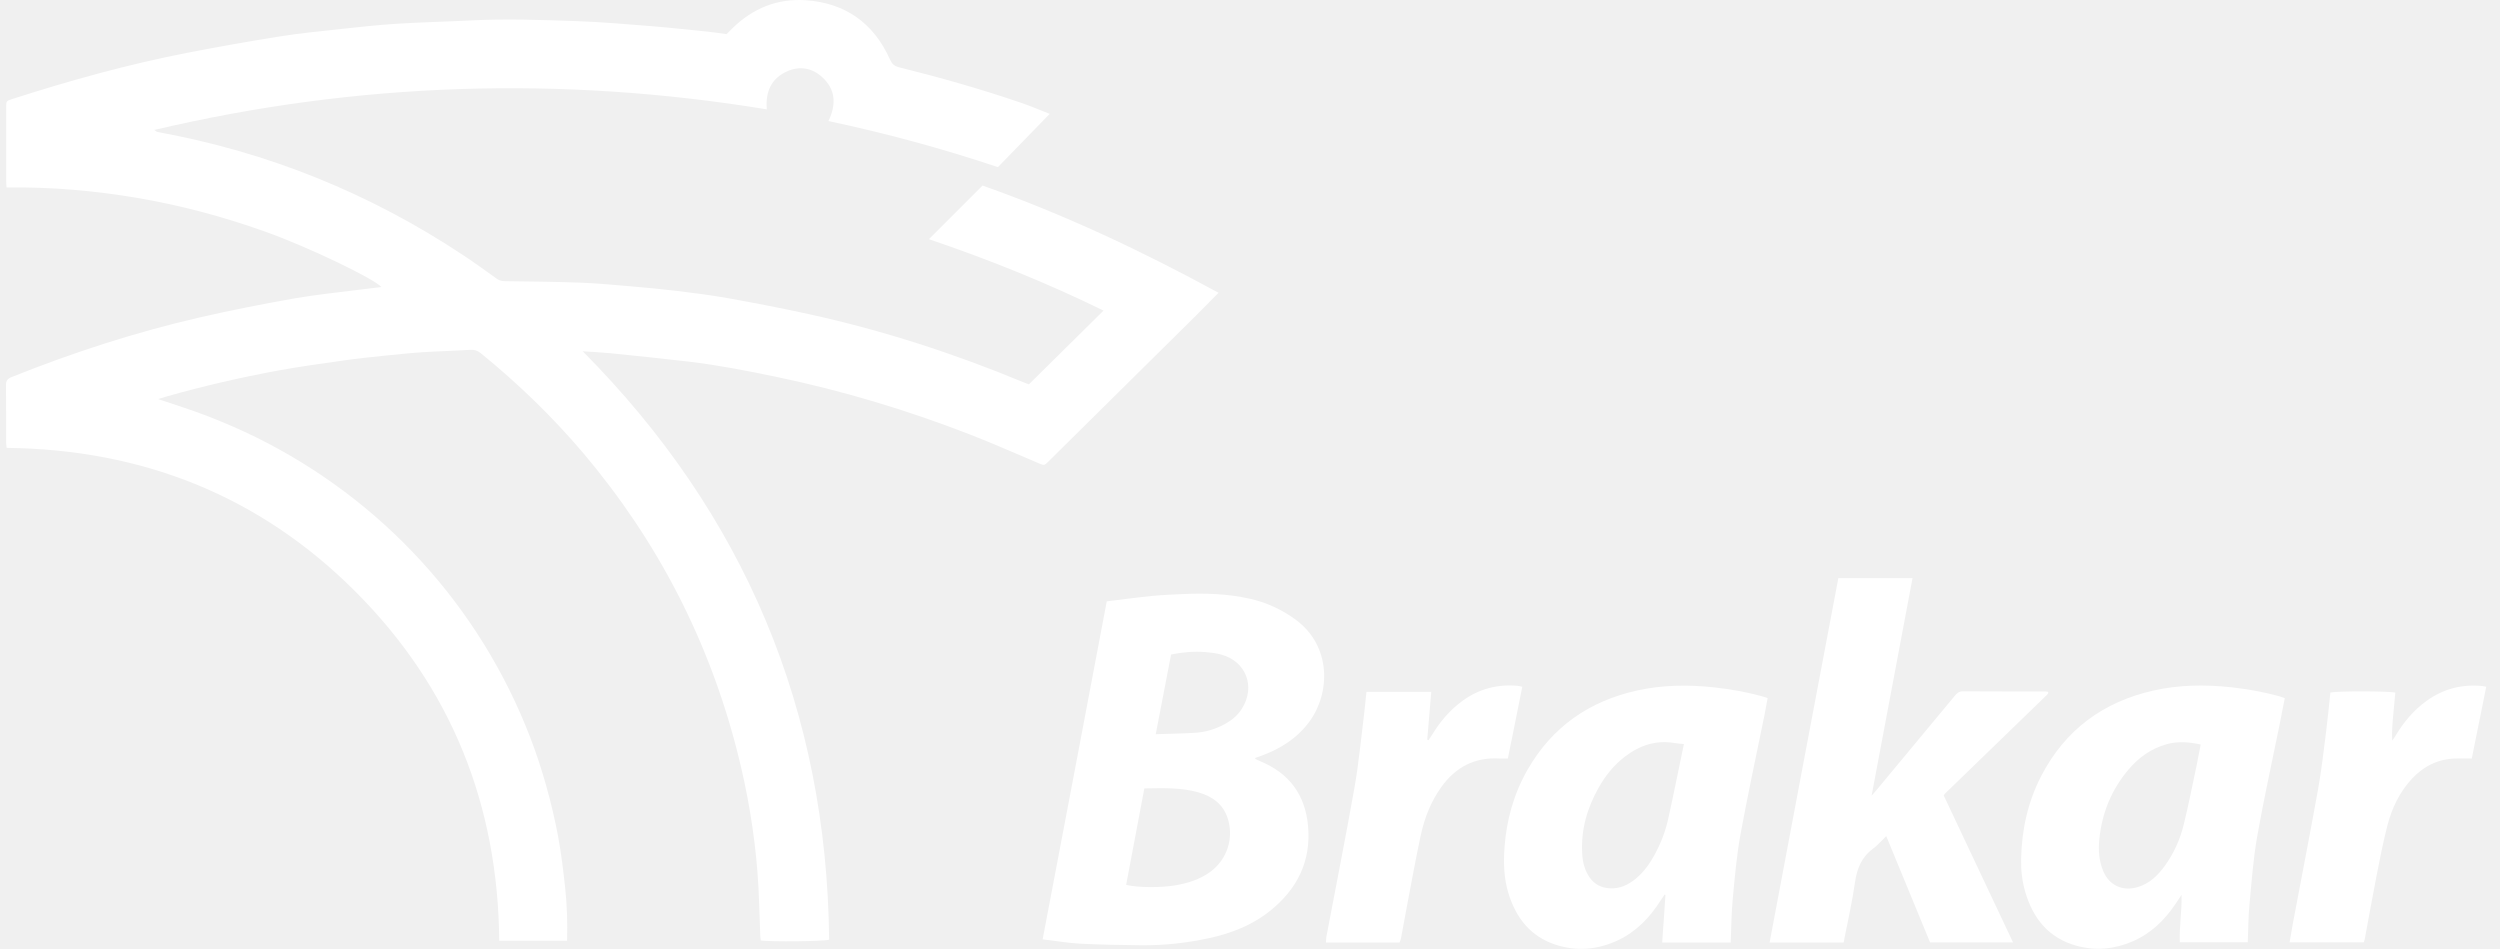
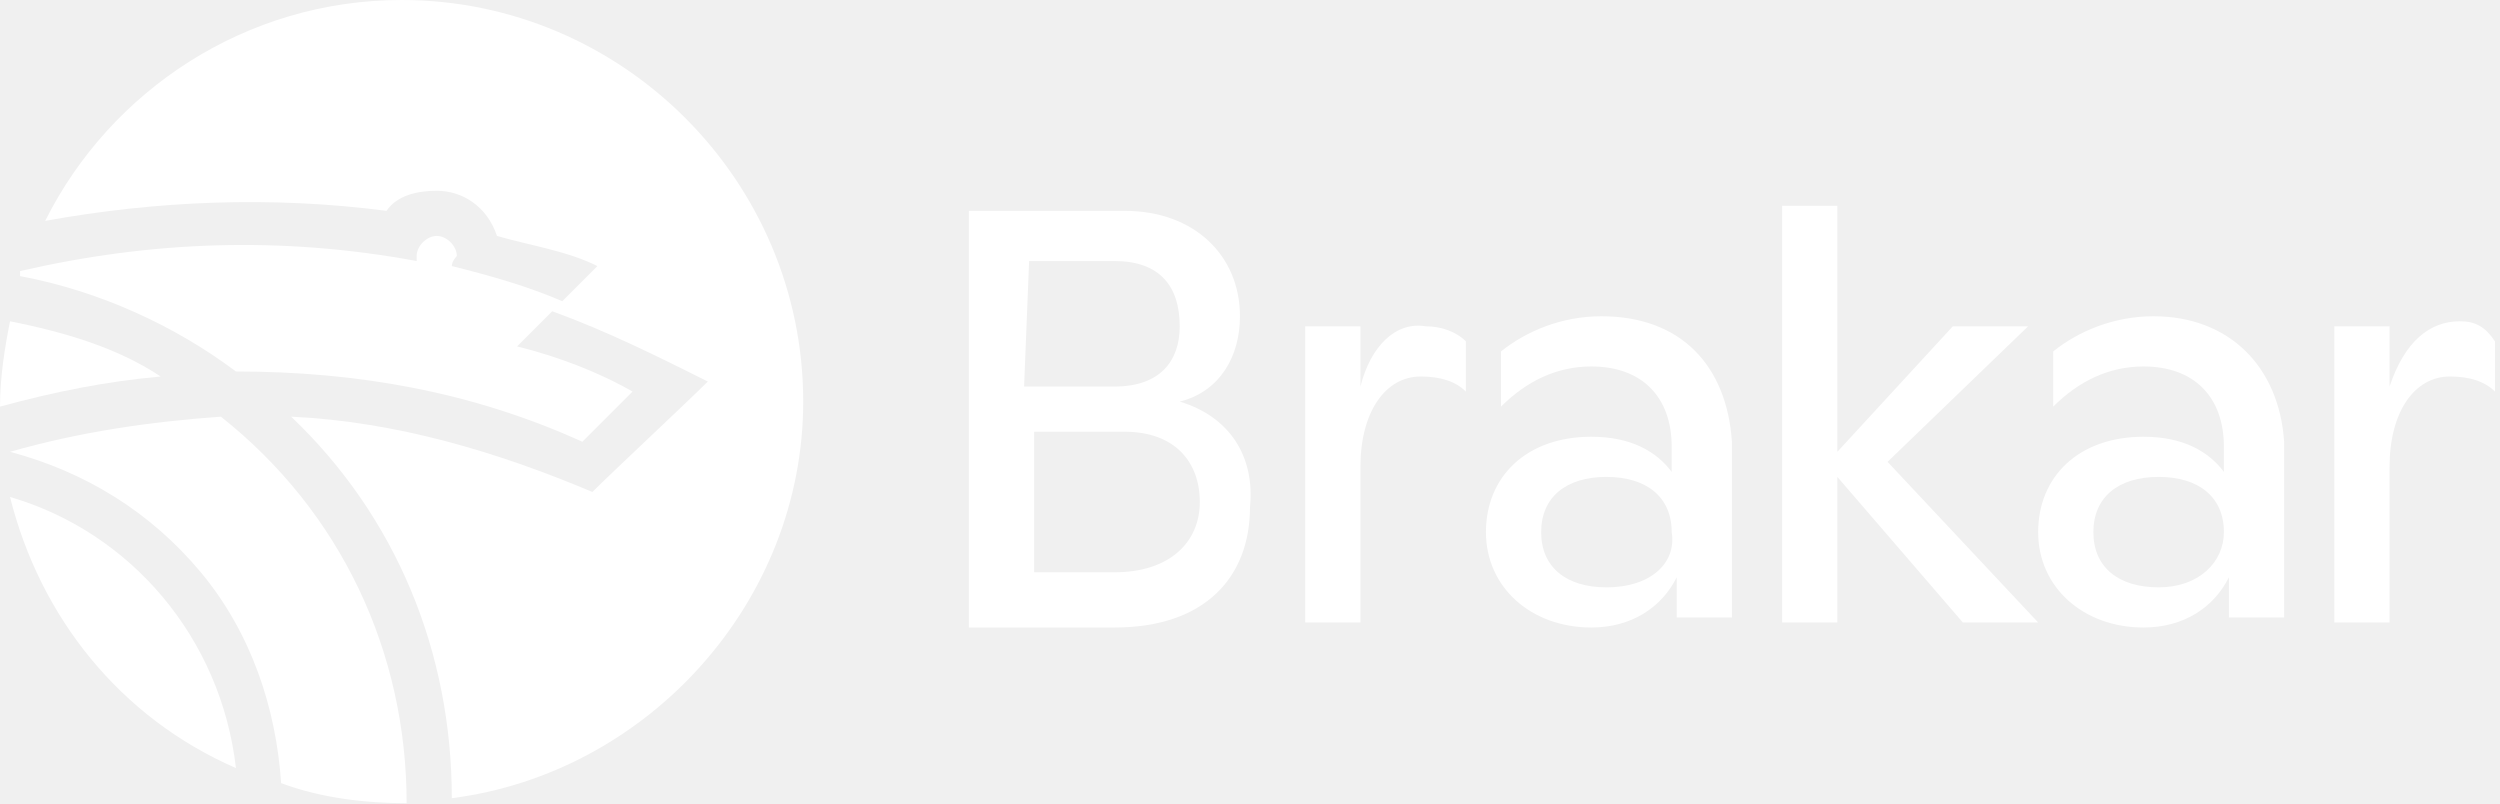
- <svg xmlns="http://www.w3.org/2000/svg" version="1.1" id="Layer_1" x="0px" y="0px" width="42.155px" height="16px" viewBox="0 0 42.155 16" enable-background="new 0 0 42.155 16" xml:space="preserve">
-   <path fill="#FFFFFF" d="M0.11,3.161C0.107,3.106,0.104,3.072,0.104,3.037  C0.103,2.63,0.103,2.223,0.104,1.816c0-0.113,0-0.113,0.105-0.147  c0.973-0.313,1.957-0.586,2.961-0.781C3.682,0.789,4.197,0.697,4.713,0.615  c0.343-0.055,0.689-0.088,1.035-0.126c0.311-0.034,0.622-0.068,0.934-0.088  c0.414-0.026,0.828-0.035,1.242-0.056c0.599-0.031,1.197-0.01,1.795,0.011  c0.422,0.015,0.843,0.051,1.264,0.085c0.335,0.027,0.669,0.065,1.003,0.099  c0.085,0.009,0.17,0.023,0.265,0.036c0.029-0.029,0.062-0.062,0.095-0.095  c0.344-0.34,0.762-0.51,1.241-0.477c0.665,0.046,1.143,0.383,1.418,0.995  c0.033,0.074,0.07,0.114,0.153,0.135c0.696,0.173,1.386,0.369,2.065,0.601  c0.154,0.053,0.304,0.117,0.477,0.185c-0.3,0.308-0.586,0.603-0.873,0.898  c-0.94-0.314-1.887-0.571-2.858-0.777c0.135-0.28,0.123-0.534-0.108-0.743  c-0.172-0.155-0.378-0.189-0.589-0.095c-0.268,0.12-0.367,0.344-0.342,0.641  C9.466,1.276,6.031,1.384,2.601,2.191c0.028,0.018,0.04,0.032,0.054,0.035  c1.865,0.338,3.585,1.034,5.163,2.082c0.186,0.123,0.366,0.254,0.547,0.384  C8.408,4.723,8.449,4.74,8.504,4.741c0.426,0.006,0.853,0.009,1.279,0.025  c0.289,0.011,0.577,0.038,0.865,0.063c0.257,0.022,0.514,0.046,0.769,0.077  c0.287,0.035,0.574,0.071,0.858,0.122c0.46,0.083,0.92,0.171,1.377,0.272  c1.237,0.272,2.437,0.661,3.606,1.146c0.025,0.01,0.051,0.02,0.091,0.035  c0.413-0.408,0.829-0.819,1.259-1.244c-0.966-0.473-1.951-0.867-2.944-1.204  c0.296-0.296,0.594-0.594,0.904-0.904c1.361,0.48,2.686,1.103,3.979,1.808  c-0.129,0.13-0.254,0.259-0.381,0.385c-0.754,0.746-1.508,1.491-2.262,2.237  c-0.075,0.074-0.15,0.149-0.225,0.223c-0.071,0.069-0.071,0.069-0.161,0.031  c-0.388-0.163-0.773-0.336-1.166-0.488c-1.063-0.413-2.152-0.739-3.269-0.972  c-0.489-0.102-0.979-0.197-1.475-0.256c-0.438-0.052-0.877-0.096-1.316-0.141  C10.144,5.942,9.996,5.935,9.826,5.923c2.737,2.759,4.116,6.062,4.155,9.922  c-0.095,0.029-0.959,0.037-1.152,0.014c-0.003-0.024-0.008-0.05-0.009-0.076  c-0.015-0.352-0.019-0.704-0.046-1.055c-0.052-0.683-0.166-1.357-0.334-2.022  c-0.477-1.889-1.347-3.577-2.604-5.065C9.313,7.025,8.734,6.465,8.106,5.955  c-0.056-0.045-0.11-0.061-0.182-0.056c-0.265,0.017-0.531,0.023-0.797,0.04  C6.902,5.954,6.676,5.978,6.451,6.001C6.237,6.023,6.024,6.045,5.811,6.076  C5.437,6.129,5.061,6.18,4.689,6.248C4.053,6.365,3.423,6.511,2.8,6.688  C2.763,6.699,2.726,6.711,2.667,6.729C2.959,6.829,3.236,6.914,3.506,7.019  c0.272,0.106,0.542,0.222,0.804,0.351c0.262,0.129,0.52,0.271,0.769,0.424  C5.325,7.945,5.565,8.108,5.797,8.281c0.235,0.176,0.462,0.362,0.679,0.559  c0.217,0.196,0.426,0.404,0.624,0.62c0.198,0.216,0.387,0.442,0.563,0.676  c0.177,0.233,0.343,0.476,0.497,0.725c0.154,0.249,0.297,0.506,0.427,0.768  c0.13,0.262,0.248,0.531,0.353,0.804c0.104,0.269,0.194,0.545,0.272,0.823  c0.079,0.282,0.147,0.568,0.2,0.855c0.053,0.288,0.088,0.58,0.119,0.871  c0.031,0.291,0.039,0.583,0.031,0.881c-0.386,0-0.76,0-1.144,0  c-0.019-2.288-0.806-4.269-2.426-5.889C4.377,8.358,2.399,7.578,0.112,7.552  c-0.003-0.034-0.008-0.064-0.009-0.095c-0.001-0.321,0.002-0.642-0.002-0.963  c-0.001-0.076,0.028-0.109,0.095-0.136c1.033-0.414,2.089-0.756,3.174-1.006  c0.532-0.122,1.068-0.227,1.605-0.322C5.348,4.965,5.725,4.929,6.101,4.88  C6.208,4.866,6.317,4.854,6.43,4.84C6.322,4.709,5.22,4.171,4.45,3.898  C3.754,3.651,3.043,3.461,2.315,3.337C1.59,3.214,0.859,3.151,0.11,3.161z" />
-   <path fill="#FFFFFF" d="M18.662,10.14c0.262-0.032,0.517-0.067,0.772-0.092  c0.171-0.017,0.343-0.023,0.515-0.031c0.376-0.017,0.75-0.005,1.119,0.077  c0.282,0.063,0.541,0.181,0.773,0.35c0.615,0.448,0.592,1.241,0.239,1.723  c-0.206,0.281-0.487,0.457-0.809,0.576c-0.033,0.012-0.066,0.023-0.099,0.035  c-0.002,0.001-0.003,0.005-0.01,0.017c0.03,0.014,0.06,0.029,0.09,0.042  c0.487,0.201,0.756,0.565,0.804,1.087c0.055,0.6-0.183,1.072-0.648,1.441  c-0.303,0.241-0.655,0.375-1.029,0.456c-0.375,0.081-0.755,0.122-1.139,0.118  c-0.344-0.004-0.688-0.009-1.032-0.027c-0.205-0.011-0.409-0.047-0.627-0.073  C17.945,13.932,18.302,12.042,18.662,10.14z M19.296,13.294  c-0.104,0.551-0.206,1.089-0.307,1.627c0.215,0.05,0.601,0.047,0.832,0.007  c0.209-0.036,0.409-0.098,0.584-0.225c0.286-0.207,0.405-0.571,0.296-0.906  c-0.079-0.244-0.265-0.371-0.497-0.437C19.912,13.277,19.61,13.29,19.296,13.294z   M19.488,12.38c0.232-0.008,0.45-0.01,0.667-0.024  c0.177-0.011,0.345-0.063,0.501-0.148c0.115-0.063,0.213-0.145,0.284-0.257  c0.237-0.371,0.071-0.804-0.353-0.915c-0.083-0.022-0.169-0.033-0.254-0.04  c-0.195-0.016-0.389,0-0.586,0.04C19.66,11.481,19.576,11.921,19.488,12.38z" />
-   <path fill="#FFFFFF" d="M31.087,15.893c-0.417,0-0.823,0-1.248,0  c0.385-2.053,0.772-4.096,1.159-6.144c0.417,0,0.826,0,1.251,0  c-0.229,1.217-0.457,2.428-0.69,3.668c0.041-0.047,0.064-0.073,0.086-0.099  c0.438-0.526,0.875-1.053,1.312-1.58c0.038-0.046,0.074-0.082,0.144-0.081  c0.462,0.003,0.924,0.002,1.386,0.002c0.015,0,0.031,0.003,0.045,0.005  c0.002,0.006,0.004,0.009,0.005,0.013c0.001,0.003,0.002,0.007,0.001,0.01  c-0.001,0.004-0.004,0.007-0.006,0.01c-0.008,0.009-0.015,0.018-0.023,0.026  c-0.573,0.555-1.146,1.111-1.72,1.666c-0.003,0.003-0.004,0.007-0.013,0.026  c0.384,0.815,0.773,1.64,1.168,2.476c-0.473,0-0.929,0-1.399,0  c-0.243-0.589-0.488-1.182-0.739-1.792c-0.08,0.076-0.143,0.152-0.22,0.209  c-0.197,0.144-0.275,0.341-0.308,0.576c-0.045,0.317-0.117,0.63-0.178,0.944  C31.098,15.847,31.093,15.866,31.087,15.893z" />
-   <path fill="#FFFFFF" d="M29.183,15.893c-0.383,0-0.761,0-1.155,0  c0.019-0.271,0.037-0.536,0.055-0.802c-0.005-0.002-0.01-0.004-0.015-0.006  c-0.023,0.034-0.046,0.068-0.069,0.103c-0.182,0.286-0.41,0.523-0.721,0.669  c-0.34,0.158-0.693,0.189-1.049,0.072c-0.42-0.138-0.665-0.449-0.792-0.861  c-0.079-0.254-0.087-0.517-0.068-0.779c0.034-0.466,0.157-0.907,0.391-1.314  c0.414-0.72,1.037-1.152,1.841-1.331c0.435-0.097,0.875-0.101,1.317-0.052  c0.264,0.03,0.524,0.076,0.781,0.145c0.033,0.009,0.066,0.021,0.107,0.034  c-0.019,0.1-0.035,0.196-0.054,0.29c-0.135,0.666-0.28,1.33-0.402,1.998  c-0.066,0.361-0.098,0.728-0.132,1.093C29.195,15.394,29.194,15.637,29.183,15.893  z M28.394,12.546c-0.061-0.006-0.107-0.008-0.152-0.016  c-0.317-0.056-0.594,0.038-0.844,0.229c-0.186,0.142-0.329,0.322-0.443,0.525  c-0.194,0.345-0.299,0.711-0.276,1.11c0.008,0.143,0.041,0.279,0.123,0.398  c0.083,0.121,0.2,0.18,0.347,0.187c0.166,0.008,0.304-0.058,0.429-0.159  c0.138-0.113,0.24-0.256,0.325-0.412c0.101-0.187,0.178-0.384,0.224-0.59  C28.219,13.403,28.302,12.986,28.394,12.546z" />
-   <path fill="#FFFFFF" d="M38.526,11.772c-0.031,0.156-0.059,0.305-0.089,0.454  c-0.127,0.628-0.266,1.253-0.377,1.883c-0.067,0.384-0.095,0.775-0.131,1.164  c-0.019,0.202-0.018,0.405-0.027,0.616c-0.377,0-0.754,0-1.146,0  c-0.011-0.265,0.037-0.529,0.029-0.8c-0.033,0.051-0.066,0.101-0.1,0.151  c-0.187,0.278-0.42,0.504-0.733,0.637c-0.305,0.13-0.62,0.158-0.939,0.07  c-0.465-0.129-0.731-0.456-0.863-0.906c-0.053-0.181-0.074-0.368-0.07-0.556  c0.01-0.491,0.112-0.961,0.339-1.4c0.403-0.778,1.043-1.249,1.891-1.441  c0.434-0.098,0.874-0.103,1.316-0.055c0.268,0.03,0.532,0.077,0.792,0.147  C38.449,11.746,38.478,11.757,38.526,11.772z M37.108,12.554  c-0.199-0.043-0.386-0.058-0.575-0.005c-0.258,0.072-0.465,0.22-0.636,0.42  c-0.291,0.34-0.453,0.736-0.498,1.18c-0.019,0.184-0.007,0.368,0.067,0.542  c0.102,0.24,0.325,0.342,0.577,0.268c0.202-0.059,0.343-0.197,0.462-0.362  c0.153-0.212,0.258-0.448,0.319-0.7c0.08-0.326,0.144-0.656,0.214-0.984  C37.062,12.795,37.084,12.677,37.108,12.554z" />
-   <path fill="#FFFFFF" d="M41.679,12.79c-0.097,0-0.186-0.002-0.275,0  c-0.293,0.008-0.535,0.128-0.733,0.34c-0.21,0.225-0.339,0.497-0.415,0.791  c-0.074,0.287-0.13,0.579-0.187,0.87c-0.069,0.349-0.13,0.699-0.195,1.048  c-0.003,0.015-0.01,0.029-0.017,0.051c-0.412,0-0.825,0-1.25,0  c0.019-0.107,0.035-0.21,0.054-0.312c0.142-0.756,0.29-1.511,0.426-2.267  c0.058-0.323,0.094-0.649,0.136-0.974c0.028-0.22,0.048-0.442,0.072-0.66  c0.113-0.026,0.999-0.025,1.095,0.002c-0.012,0.135-0.026,0.27-0.038,0.406  c-0.012,0.132-0.022,0.264-0.015,0.404c0.018-0.026,0.038-0.052,0.054-0.079  c0.137-0.231,0.307-0.434,0.526-0.592c0.281-0.203,0.595-0.284,0.94-0.25  c0.019,0.002,0.038,0.007,0.066,0.012C41.84,11.984,41.76,12.384,41.679,12.79z" />
-   <path fill="#FFFFFF" d="M25.426,12.79c-0.056,0-0.099,0.002-0.141-0  c-0.419-0.025-0.742,0.146-0.983,0.483c-0.176,0.246-0.283,0.522-0.346,0.815  c-0.086,0.401-0.158,0.805-0.235,1.207c-0.034,0.176-0.065,0.353-0.098,0.53  c-0.004,0.022-0.015,0.043-0.024,0.068c-0.412,0-0.822,0-1.24,0  c0.002-0.035,0-0.066,0.006-0.095c0.159-0.841,0.326-1.68,0.475-2.522  c0.068-0.384,0.104-0.774,0.153-1.162c0.018-0.147,0.032-0.294,0.048-0.448  c0.366,0,0.723,0,1.093,0c-0.023,0.273-0.046,0.54-0.068,0.806  c0.007,0.003,0.014,0.007,0.021,0.01c0.02-0.03,0.04-0.059,0.059-0.089  c0.137-0.227,0.306-0.425,0.522-0.581c0.275-0.197,0.582-0.277,0.918-0.248  c0.026,0.002,0.052,0.01,0.083,0.016C25.588,11.984,25.508,12.382,25.426,12.79z" />
+ <svg xmlns="http://www.w3.org/2000/svg" version="1.1" id="Layer_1" x="0px" y="0px" width="49.8px" height="16px" viewBox="0 0 49.8 16" style="enable-background:new 0 0 49.8 16;" xml:space="preserve">
+   <g>
+     <path style="fill:#FFFFFF;" d="M23.5,8c0.8-0.2,1.2-0.9,1.2-1.7c0-1.2-0.9-2.1-2.3-2.1h-3.1v8.3h2.9c1.8,0,2.7-1,2.7-2.4   C25,9.1,24.5,8.3,23.5,8L23.5,8z M20.5,5.2h1.7c0.9,0,1.3,0.5,1.3,1.3c0,0.7-0.4,1.2-1.3,1.2h-1.8L20.5,5.2L20.5,5.2z M22.2,11.4   h-1.6V8.6h1.8c1,0,1.5,0.6,1.5,1.4C23.9,10.8,23.3,11.4,22.2,11.4L22.2,11.4z" />
+     <path style="fill:#FFFFFF;" d="M27.1,7.7V6.5H26v5.9h1.1V9.3c0-1.1,0.5-1.8,1.2-1.8c0.4,0,0.7,0.1,0.9,0.3v-1   c-0.2-0.2-0.5-0.3-0.8-0.3C27.8,6.4,27.3,6.9,27.1,7.7z" />
+     <path style="fill:#FFFFFF;" d="M31.9,6.3c-0.8,0-1.5,0.3-2,0.7v1.1c0.5-0.5,1.1-0.8,1.8-0.8c1,0,1.6,0.6,1.6,1.6v0.5   c-0.3-0.4-0.8-0.7-1.6-0.7c-1.3,0-2.1,0.8-2.1,1.9c0,1.1,0.9,1.9,2.1,1.9c0.8,0,1.4-0.4,1.7-1v0.8h1.1V8.8   C34.4,7.3,33.5,6.3,31.9,6.3L31.9,6.3z M32,11.7c-0.8,0-1.3-0.4-1.3-1.1c0-0.7,0.5-1.1,1.3-1.1c0.8,0,1.3,0.4,1.3,1.1   C33.4,11.2,32.9,11.7,32,11.7L32,11.7z" />
+     <polygon style="fill:#FFFFFF;" points="40.4,6.5 38.9,6.5 36.6,9 36.6,4.1 35.5,4.1 35.5,12.4 36.6,12.4 36.6,9.5 39.1,12.4    40.6,12.4 37.6,9.2  " />
+     <path style="fill:#FFFFFF;" d="M42.9,6.3c-0.8,0-1.5,0.3-2,0.7v1.1c0.5-0.5,1.1-0.8,1.8-0.8c1,0,1.6,0.6,1.6,1.6v0.5   C44,9,43.5,8.7,42.7,8.7c-1.3,0-2.1,0.8-2.1,1.9c0,1.1,0.9,1.9,2.1,1.9c0.8,0,1.4-0.4,1.7-1v0.8h1.1V8.8   C45.4,7.3,44.4,6.3,42.9,6.3L42.9,6.3z M43,11.7c-0.8,0-1.3-0.4-1.3-1.1c0-0.7,0.5-1.1,1.3-1.1c0.8,0,1.3,0.4,1.3,1.1   C44.3,11.2,43.8,11.7,43,11.7L43,11.7z" />
+     <path style="fill:#FFFFFF;" d="M49,6.4c-0.6,0-1.1,0.4-1.4,1.3V6.5h-1.1v5.9h1.1V9.3c0-1.1,0.5-1.8,1.2-1.8c0.4,0,0.7,0.1,0.9,0.3   v-1C49.5,6.5,49.3,6.4,49,6.4z" />
+   </g>
+   <g>
+     <path style="fill:#FFFFFF;" d="M0.2,6.4C0.1,6.9,0,7.5,0,8.1c1.1-0.3,2.1-0.5,3.2-0.6C2.3,6.9,1.2,6.6,0.2,6.4z" />
+     <path style="fill:#FFFFFF;" d="M0.2,9.9c0.6,2.4,2.2,4.4,4.5,5.4C4.4,12.7,2.6,10.6,0.2,9.9z" />
+     <path style="fill:#FFFFFF;" d="M8,0C4.9,0,2.2,1.8,0.9,4.4C3.1,4,5.4,3.9,7.7,4.2c0.2-0.3,0.6-0.4,1-0.4c0.5,0,1,0.3,1.2,0.9   c0.7,0.2,1.4,0.3,2,0.6l-0.7,0.7C10.5,5.7,9.8,5.5,9,5.3c0-0.1,0.1-0.2,0.1-0.2c0-0.2-0.2-0.4-0.4-0.4c-0.2,0-0.4,0.2-0.4,0.4   c0,0,0,0.1,0,0.1l0,0C5.6,4.7,3,4.8,0.4,5.4c0,0,0,0.1,0,0.1c1.6,0.3,3.1,1,4.3,1.9c2.4,0,4.7,0.4,6.9,1.4l1-1   c-0.7-0.4-1.5-0.7-2.3-0.9L11,6.2c1.1,0.4,2.1,0.9,3.1,1.4c-0.4,0.4-1.9,1.8-2.3,2.2C9.9,9,7.9,8.4,5.8,8.3c2.1,2,3.2,4.7,3.2,7.6   c3.9-0.5,7-3.9,7-7.9C16,3.6,12.4,0,8,0z" />
+     <path style="fill:#FFFFFF;" d="M4.4,8.3C3,8.4,1.6,8.6,0.2,9C1.7,9.4,3,10.2,4,11.4c1,1.2,1.5,2.7,1.6,4.2C6.4,15.9,7.3,16,8.1,16   v0C8.1,13,6.8,10.2,4.4,8.3L4.4,8.3z" />
+   </g>
</svg>
